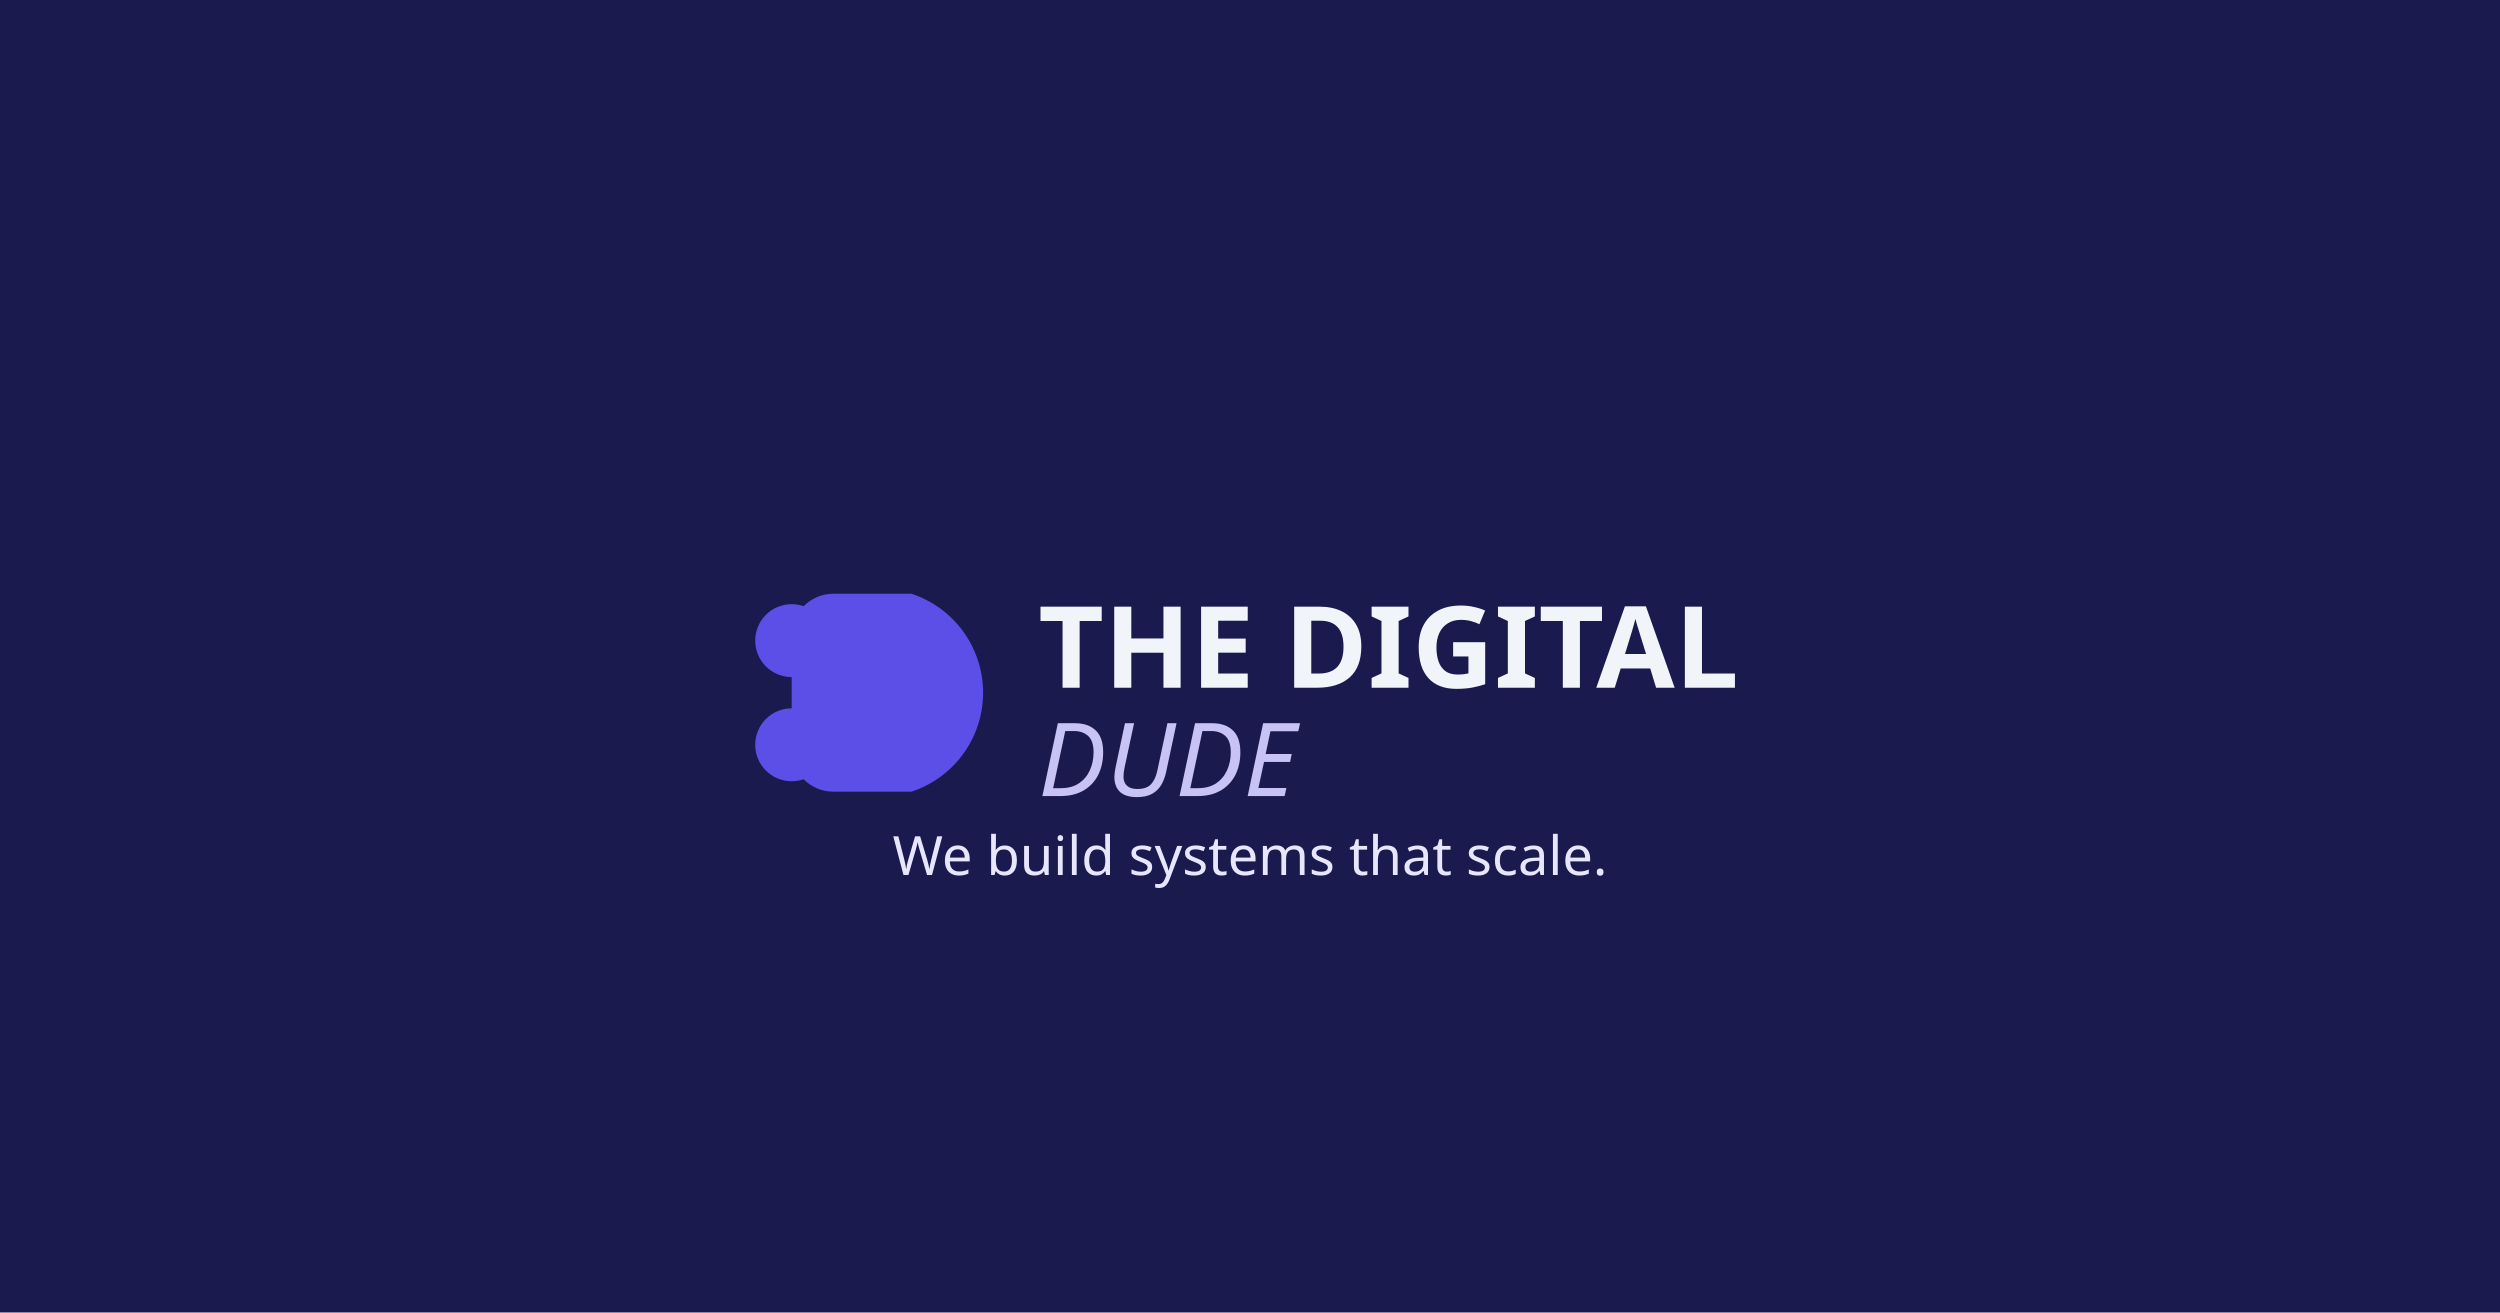
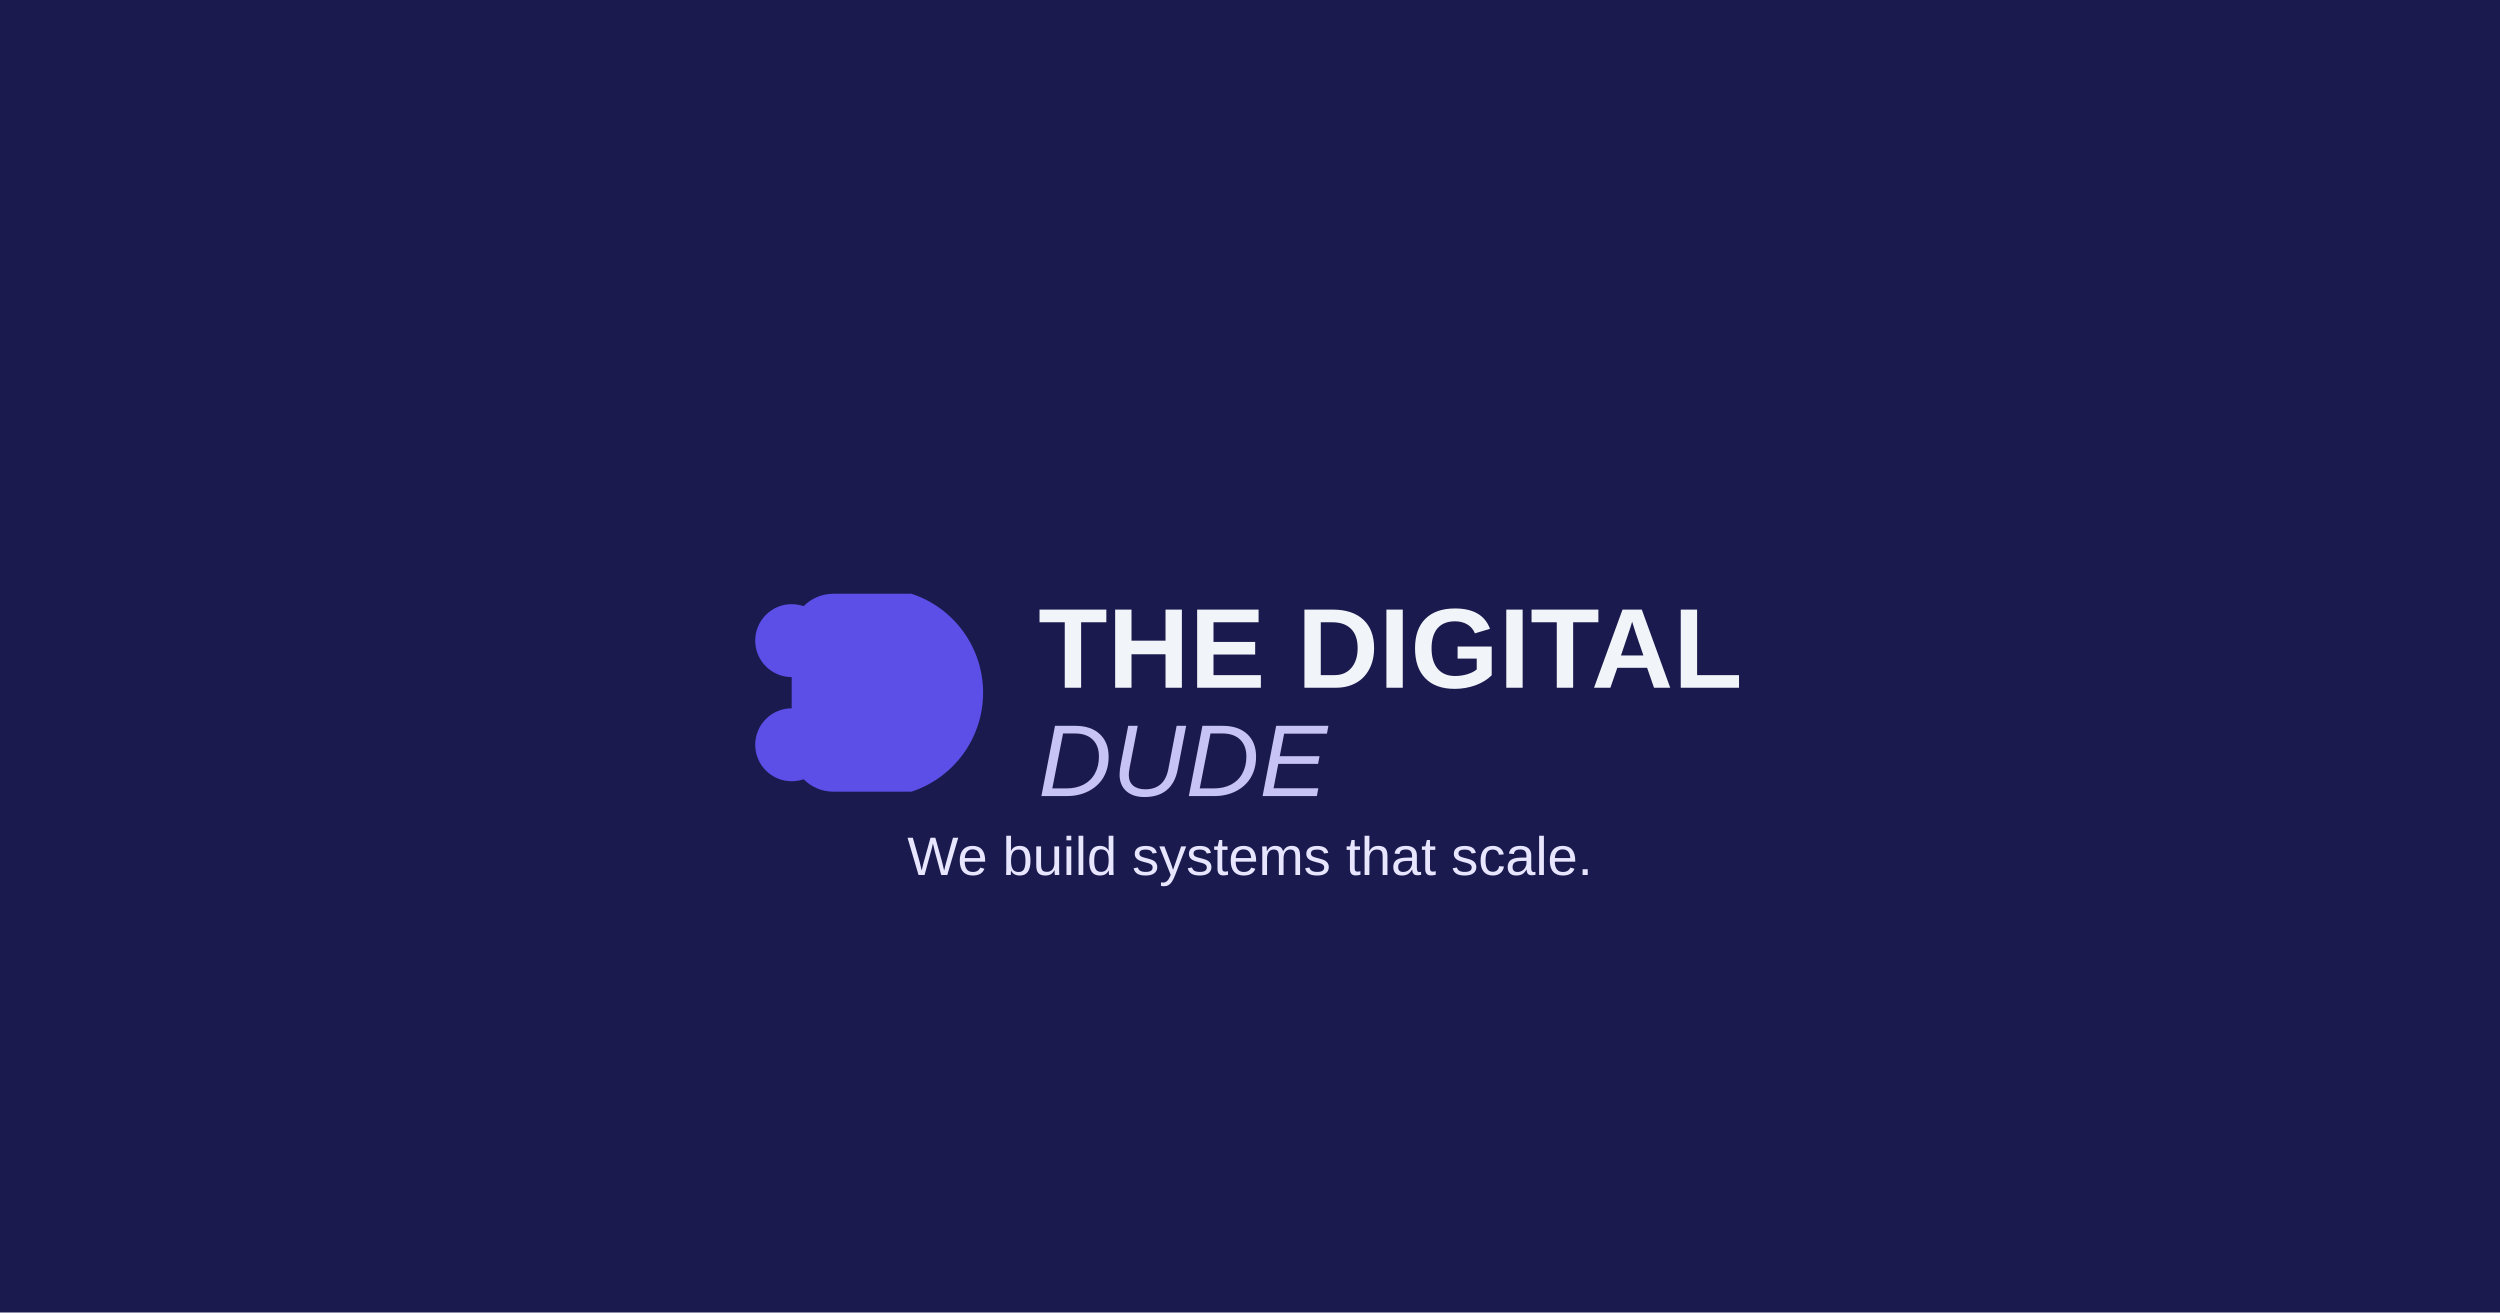
<svg xmlns="http://www.w3.org/2000/svg" width="1200" height="630" viewBox="0 0 1200 630" fill="none">
  <rect width="1200" height="630" fill="#1A1A4E" />
  <g transform="translate(350, 280) scale(2.5)">
    <g fill="#5B4FE8">
      <path d="M20,2 h15 a20,20 0 0 1 0,38 h-15 a8,8 0 0 1 -8,-8 V10 a8,8 0 0 1 8,-8 z" />
      <circle cx="12" cy="11" r="7" />
      <circle cx="12" cy="31" r="7" />
    </g>
-     <text style="white-space: pre; fill: rgb(241, 245, 249); font-family: Poppins, sans-serif; font-size: 21.8px; font-weight: 800;" x="59.341" y="20.043">THE DIGITAL</text>
-     <text style="white-space: pre; fill: rgb(200, 195, 245); font-family: Poppins, sans-serif; font-size: 19.6px; font-weight: 400; font-style: italic;" x="59.341" y="40.843">DUDE</text>
+     <text style="white-space: pre; fill: rgb(241, 245, 249); font-family: Plus Jakarta Sans, Segoe UI, Arial, sans-serif; font-size: 21.8px; font-weight: 800;" x="59.341" y="20.043">THE DIGITAL</text>
+     <text style="white-space: pre; fill: rgb(200, 195, 245); font-family: Plus Jakarta Sans, Segoe UI, Arial, sans-serif; font-size: 19.6px; font-weight: 400; font-style: italic;" x="59.341" y="40.843">DUDE</text>
  </g>
-   <text x="600" y="420" text-anchor="middle" style="fill: rgb(232, 230, 255); font-family: Poppins, sans-serif; font-size: 26px;">We build systems that scale.</text>
+   <text x="600" y="420" text-anchor="middle" style="fill: rgb(232, 230, 255); font-family: Plus Jakarta Sans, Segoe UI, Arial, sans-serif; font-size: 26px;">We build systems that scale.</text>
</svg>
